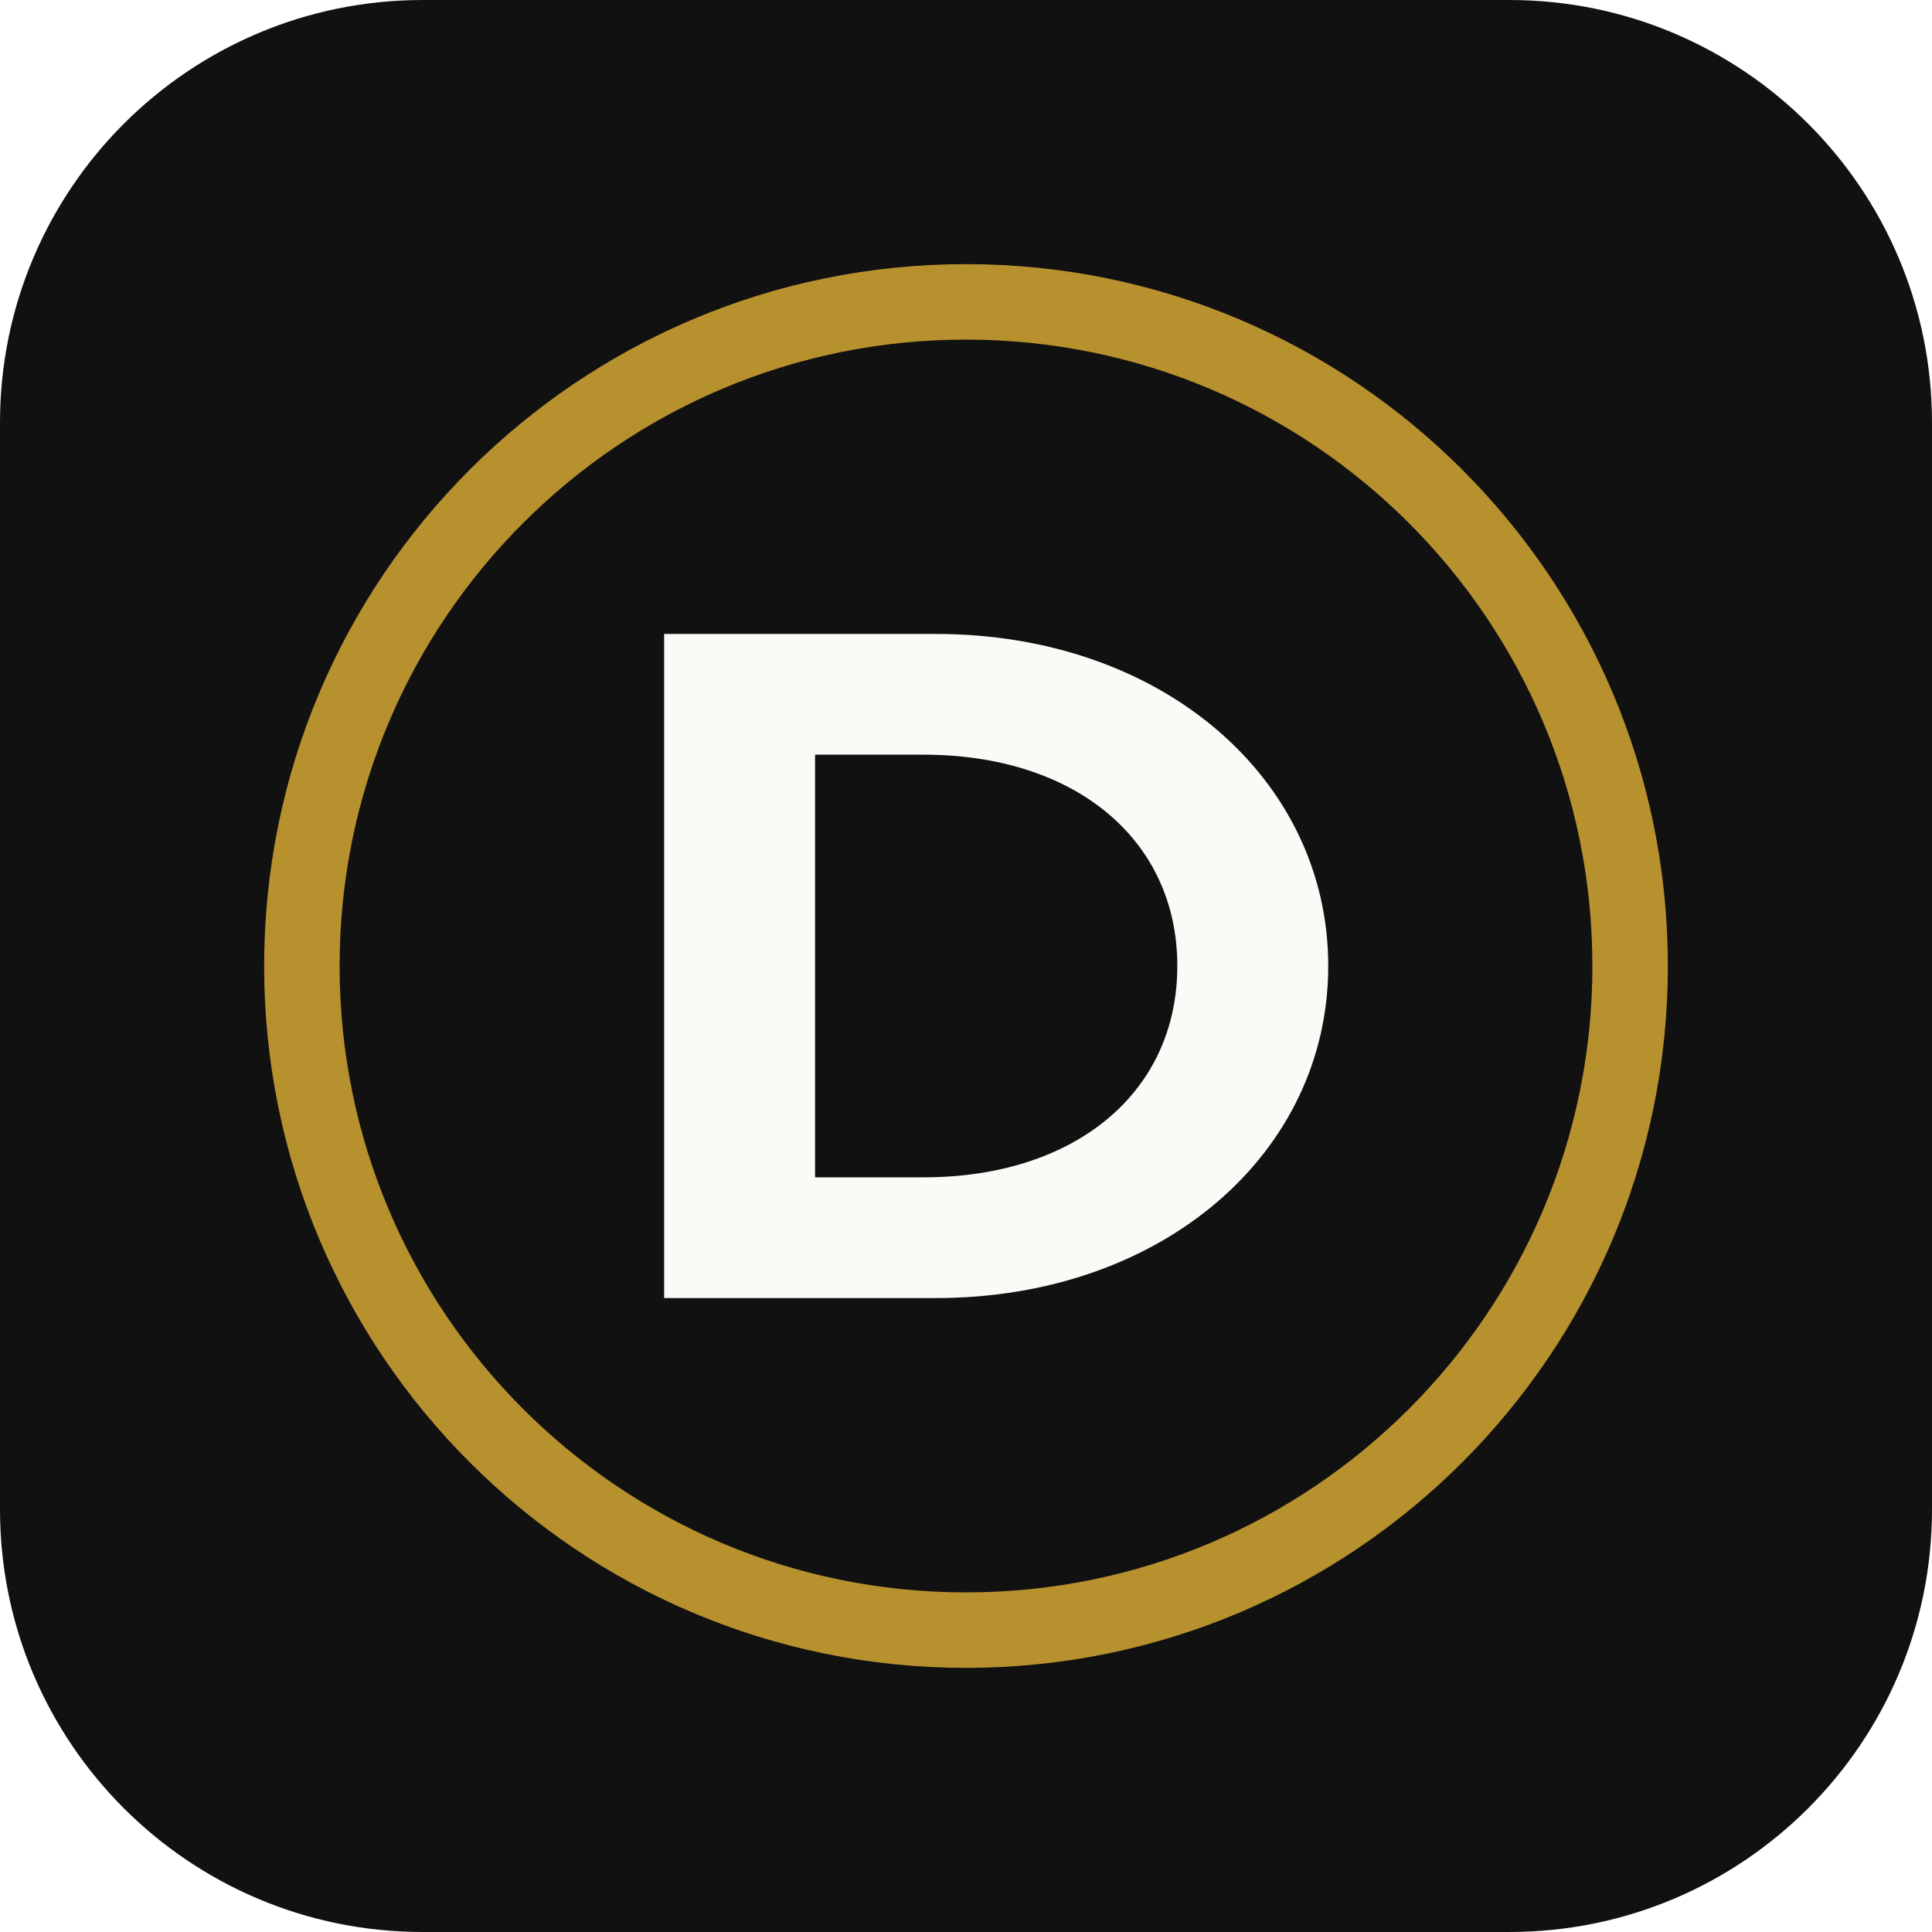
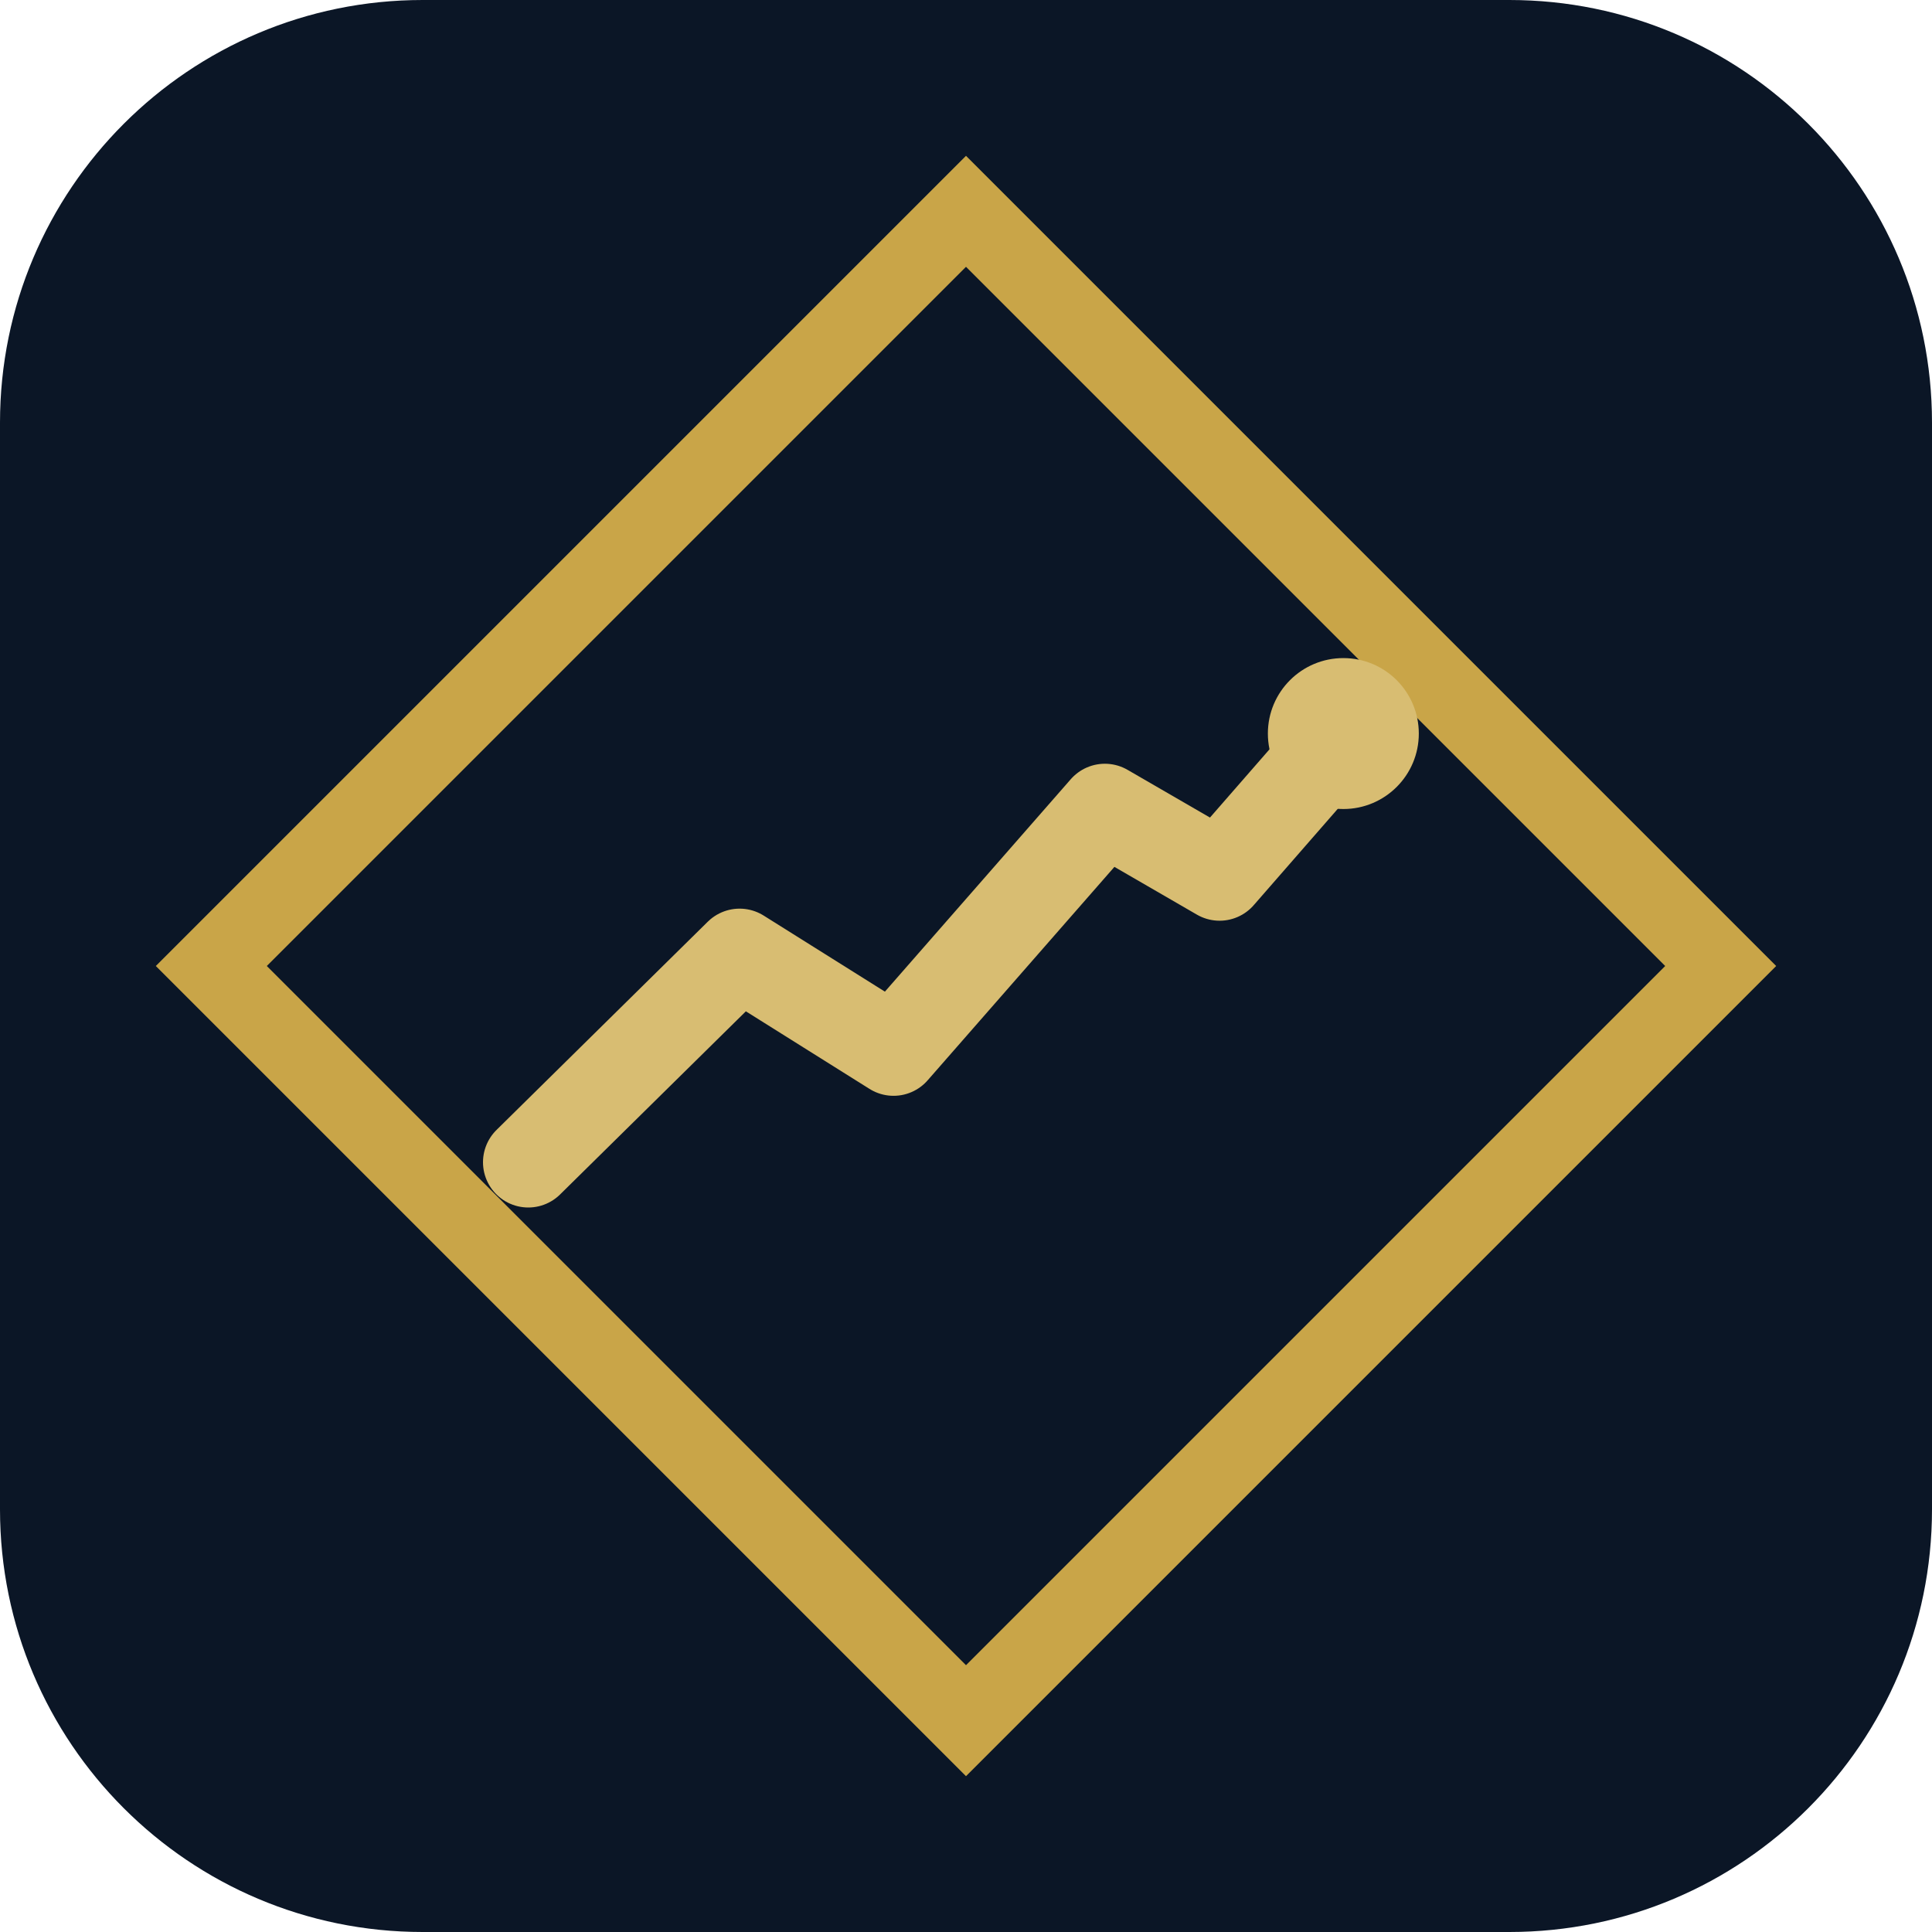
<svg xmlns="http://www.w3.org/2000/svg" viewBox="0 0 64 64" role="img" aria-label="DepotDoktor">
-   <rect width="64" height="64" rx="14" fill="#111111" />
-   <circle cx="32" cy="32" r="22" fill="none" stroke="#b8912f" stroke-width="2.5" />
-   <path fill="#fbfaf6" fill-rule="evenodd" d="M22 21H31C38.5 21 44 25.8 44 32C44 38.2 38.5 43 31 43H22ZM27 25V39H30.6C35.6 39 39 36.2 39 32C39 27.8 35.6 25 30.6 25Z" />
+   <rect width="64" height="64" rx="14" fill="#0b1626" />
+   <path d="M32 7 57 32 32 57 7 32Z" fill="none" stroke="#c9a548" stroke-width="2.6" />
+   <path d="M17.5 38.5 24.5 31.6 29.6 34.8 36.6 26.8 40.4 29 44.5 24.3" fill="none" stroke="#d8bd72" stroke-width="3" stroke-linecap="round" stroke-linejoin="round" />
+   <circle cx="44.5" cy="24.3" r="2.5" fill="#d8bd72" />
</svg>
